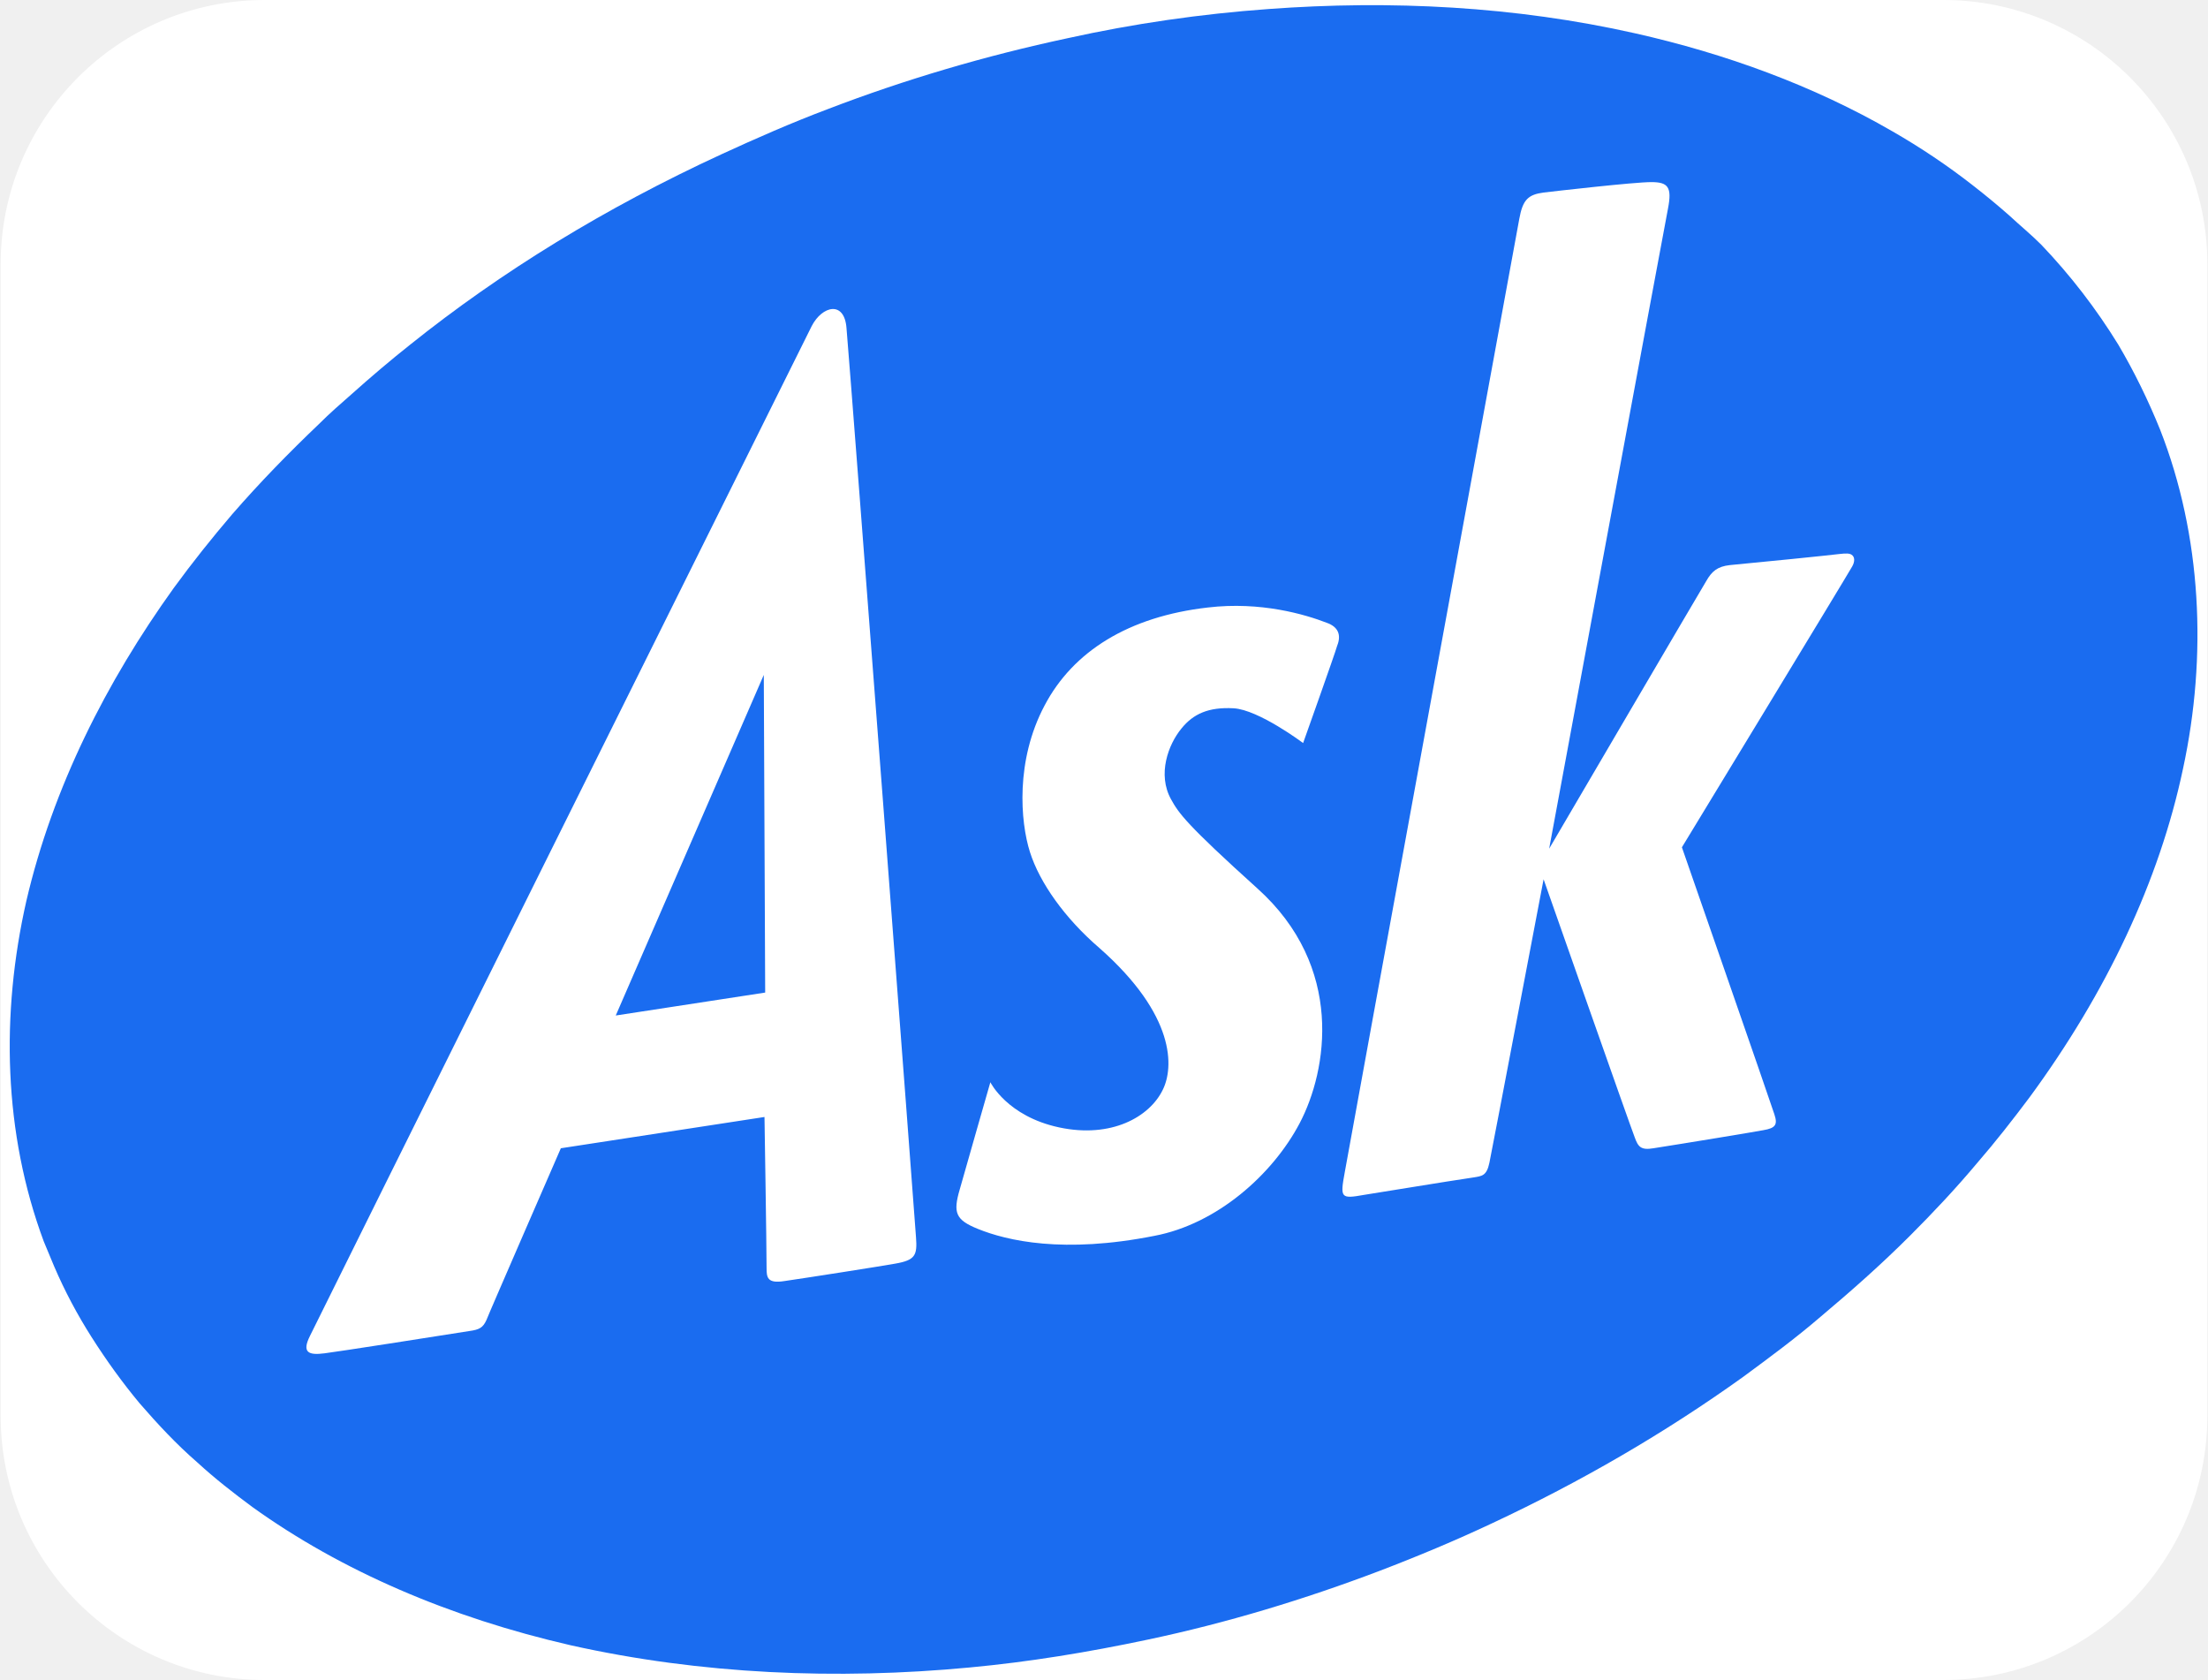
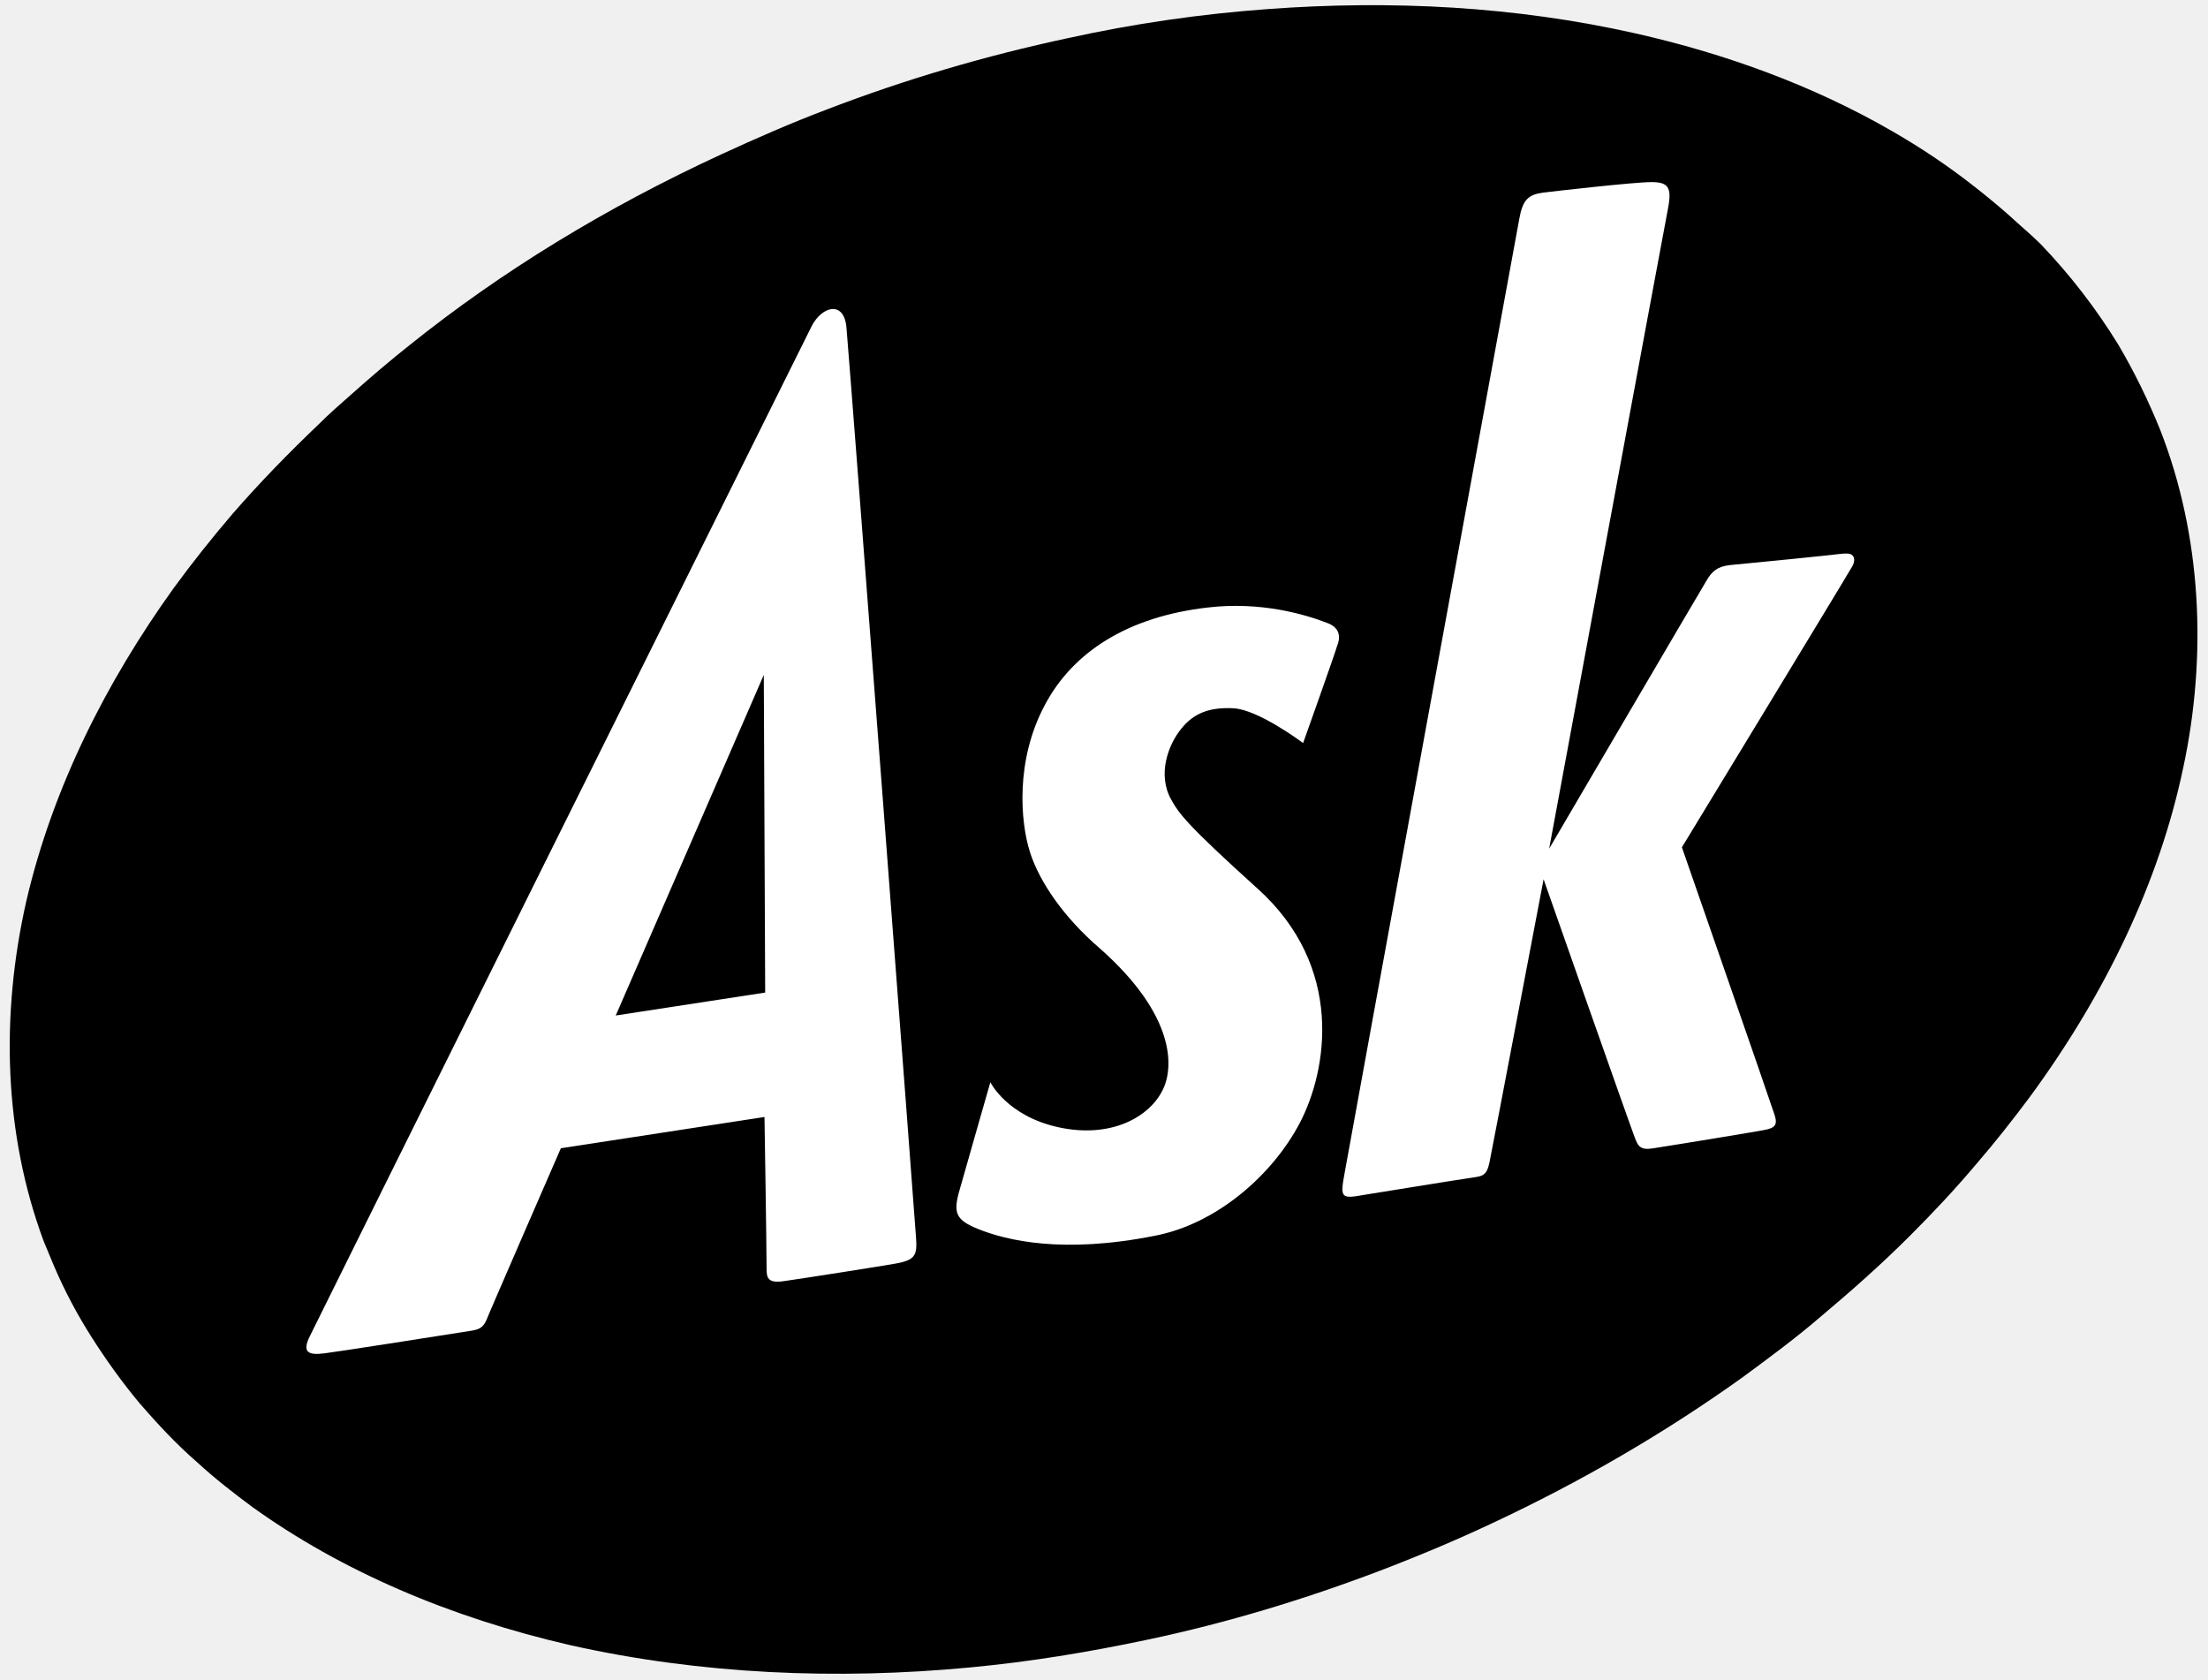
<svg xmlns="http://www.w3.org/2000/svg" height="1902" viewBox="-1.3 -.8 317.5 241.7" width="2500">
-   <rect x="-1.3" y="-0.8" width="317.5" height="241.7" rx="38" fill="#ffffff" />
-   <path d="m27 209.6c2.5 2.3 5.2 4.4 7.9 6.4 12.8 9.2 28.4 15.9 45.8 19.9 18.8 4.2 38.3 5 57.4 3.2 8.6-.8 17.1-2.2 25.6-4 11.4-2.4 22.6-5.8 33.4-9.9 5.5-2.1 11-4.4 16.3-6.9 12.6-5.9 24.7-12.9 36-21 3.8-2.8 7.6-5.6 11.2-8.7 4.4-3.7 8.7-7.5 12.8-11.6 3.4-3.4 6.6-6.8 9.7-10.5 2.6-3 5.1-6.2 7.5-9.4 11.1-15.1 18.7-31.2 22.1-47.3 3.5-16.2 2.7-33.5-3.3-48.8-1.7-4.2-3.7-8.3-6-12.2-3.2-5.2-6.9-10-11.1-14.4-1.5-1.5-3.1-2.8-4.6-4.2-1.7-1.5-3.4-2.9-5.2-4.3-3.7-2.9-7.6-5.5-11.6-7.8-11.4-6.6-24.1-11.2-37-14.1-17.3-3.9-35.2-4.8-52.8-3.5-9.7.7-19.4 2.1-28.9 4.2-11.7 2.5-23.3 5.9-34.5 10.2-5.3 2-10.3 4.2-15.3 6.5-16.7 7.7-31.7 16.9-44.8 27.4-2.9 2.3-5.6 4.6-8.4 7.1-1.6 1.4-3.2 2.8-4.7 4.3-4.4 4.2-8.5 8.4-12.5 13-2.9 3.4-5.7 6.9-8.4 10.6-9.7 13.5-17.4 28.7-21.2 45-3.7 16.3-3.3 33.4 2.5 49l1.5 3.6c1.5 3.5 3.3 6.9 5.4 10.2s4.4 6.5 6.9 9.5c2.6 3 5.3 5.9 8.3 8.5" fill="#1A6CF0" />
-   <path d="m265 79c-.3-.2-.8-.2-1.7-.1-1.6.2-11.5 1.2-15.8 1.6-1.8.2-2.6.9-3.4 2.3-.8 1.3-22.6 38.5-22.6 38.5s16.6-89.6 17.1-92.1c.6-3.1 0-3.8-2.4-3.8-2.5 0-13.8 1.3-15.5 1.5-2.2.3-3 1-3.5 3.8-.4 2.1-24.7 134.7-25.1 137.1-.7 3.8-.6 3.9 2.8 3.3 2-.3 11.6-1.9 15.7-2.5 1.2-.2 1.9-.2 2.3-2.1s7.8-40.8 7.8-40.8 12.5 35.6 13.1 37.1c.5 1.4.9 1.9 2.7 1.6 4.5-.7 14.8-2.4 15.8-2.6 1.8-.3 2.1-.8 1.6-2.3-.5-1.6-13.3-38.4-13.3-38.4s23.6-38.8 24.5-40.4c.4-.7.4-1.4-.1-1.7zm-75.5 9.8c-3.1-1.2-9.5-3.1-17.1-2.2-11.4 1.3-19.4 6.3-23.5 14.1-4.2 7.9-3.5 16.7-2.1 21.1s5 9.5 10 13.8c11 9.7 10.7 17.2 9.1 20.4-1.9 3.9-7.4 7-14.9 5.4s-9.9-6.5-9.9-6.5-3.7 12.9-4.4 15.4c-1 3.4-.6 4.4 2.6 5.7 4.2 1.7 12.3 3.6 25.4 1 9-1.7 17-8.8 20.9-16.2 4-7.6 6.5-22.5-6.1-33.8-10.2-9.2-11.3-10.8-12.4-12.8-2-3.6-.4-7.9 1.5-10.2 1.7-2.1 3.9-3.1 7.5-2.9s10 5 10 5 4.6-12.9 4.9-14c.6-1.5.2-2.7-1.5-3.3zm-69.1-42.4c-.3-4-3.5-3.2-5-.3-4.9 9.8-71.4 143.6-72.2 145.3-1.2 2.4-.2 2.8 2.1 2.5 1.7-.2 16.4-2.5 20.8-3.2 1.5-.2 2-.5 2.5-1.6.2-.6 10.7-24.7 10.7-24.7l29.3-4.5s.3 18.5.3 21.7c0 1.4.1 2.3 2.6 1.9 2.8-.4 14.3-2.2 15.9-2.5 2.9-.5 3.2-1.2 3-3.8-.1-1.8-9.2-121.4-10-130.8zm-33.2 98.9 21.3-49 .2 45.7z" fill="#ffffff" />
+   <path d="m27 209.6c2.5 2.3 5.2 4.4 7.9 6.4 12.8 9.2 28.4 15.9 45.8 19.9 18.8 4.2 38.3 5 57.4 3.2 8.6-.8 17.1-2.2 25.6-4 11.4-2.4 22.6-5.8 33.4-9.9 5.5-2.1 11-4.4 16.3-6.9 12.6-5.9 24.7-12.9 36-21 3.8-2.8 7.6-5.6 11.2-8.7 4.4-3.7 8.7-7.5 12.8-11.6 3.4-3.4 6.6-6.8 9.7-10.5 2.6-3 5.1-6.2 7.5-9.4 11.1-15.1 18.7-31.2 22.1-47.3 3.5-16.2 2.7-33.5-3.3-48.8-1.7-4.2-3.7-8.3-6-12.2-3.2-5.2-6.9-10-11.1-14.4-1.5-1.5-3.1-2.8-4.6-4.2-1.7-1.5-3.4-2.9-5.2-4.3-3.7-2.9-7.6-5.5-11.6-7.8-11.4-6.6-24.1-11.2-37-14.1-17.3-3.9-35.2-4.8-52.8-3.5-9.7.7-19.4 2.1-28.9 4.2-11.7 2.5-23.3 5.9-34.5 10.2-5.3 2-10.3 4.2-15.3 6.5-16.7 7.7-31.7 16.9-44.8 27.4-2.9 2.3-5.6 4.6-8.4 7.1-1.6 1.4-3.2 2.8-4.7 4.3-4.4 4.2-8.5 8.4-12.5 13-2.9 3.4-5.7 6.9-8.4 10.6-9.7 13.5-17.4 28.7-21.2 45-3.7 16.3-3.3 33.4 2.5 49l1.5 3.6c1.5 3.5 3.3 6.9 5.4 10.2s4.4 6.5 6.9 9.5c2.6 3 5.3 5.9 8.3 8.5" fill="#000000" />
+   <path d="m265 79c-.3-.2-.8-.2-1.7-.1-1.6.2-11.5 1.2-15.8 1.6-1.8.2-2.6.9-3.4 2.3-.8 1.3-22.6 38.5-22.6 38.5s16.6-89.6 17.1-92.1c.6-3.1 0-3.8-2.4-3.8-2.5 0-13.8 1.3-15.5 1.5-2.2.3-3 1-3.5 3.8-.4 2.1-24.7 134.7-25.1 137.1-.7 3.8-.6 3.9 2.8 3.3 2-.3 11.6-1.9 15.7-2.5 1.2-.2 1.9-.2 2.3-2.1s7.8-40.8 7.8-40.8 12.5 35.6 13.1 37.1c.5 1.4.9 1.9 2.7 1.6 4.5-.7 14.8-2.4 15.8-2.6 1.8-.3 2.1-.8 1.6-2.3-.5-1.6-13.3-38.4-13.3-38.4s23.6-38.8 24.5-40.4c.4-.7.4-1.4-.1-1.7zm-75.5 9.8c-3.1-1.2-9.5-3.1-17.1-2.2-11.4 1.3-19.4 6.3-23.5 14.1-4.2 7.9-3.5 16.7-2.1 21.1s5 9.5 10 13.8c11 9.7 10.7 17.2 9.1 20.4-1.9 3.9-7.4 7-14.9 5.4s-9.9-6.5-9.9-6.5-3.7 12.9-4.4 15.4c-1 3.4-.6 4.4 2.6 5.7 4.2 1.7 12.3 3.6 25.4 1 9-1.7 17-8.8 20.9-16.2 4-7.6 6.5-22.5-6.1-33.8-10.2-9.2-11.3-10.8-12.4-12.8-2-3.6-.4-7.9 1.5-10.2 1.7-2.1 3.9-3.1 7.5-2.9s10 5 10 5 4.6-12.9 4.9-14c.6-1.5.2-2.7-1.5-3.3zm-69.1-42.4c-.3-4-3.5-3.2-5-.3-4.9 9.8-71.4 143.6-72.2 145.3-1.2 2.4-.2 2.8 2.1 2.5 1.7-.2 16.4-2.5 20.8-3.2 1.5-.2 2-.5 2.5-1.6.2-.6 10.7-24.7 10.7-24.7l29.3-4.5s.3 18.5.3 21.7c0 1.4.1 2.3 2.6 1.9 2.8-.4 14.3-2.2 15.9-2.5 2.9-.5 3.2-1.2 3-3.8-.1-1.8-9.2-121.4-10-130.8zm-33.2 98.9 21.3-49 .2 45.7z" fill="#fff" />
</svg>
